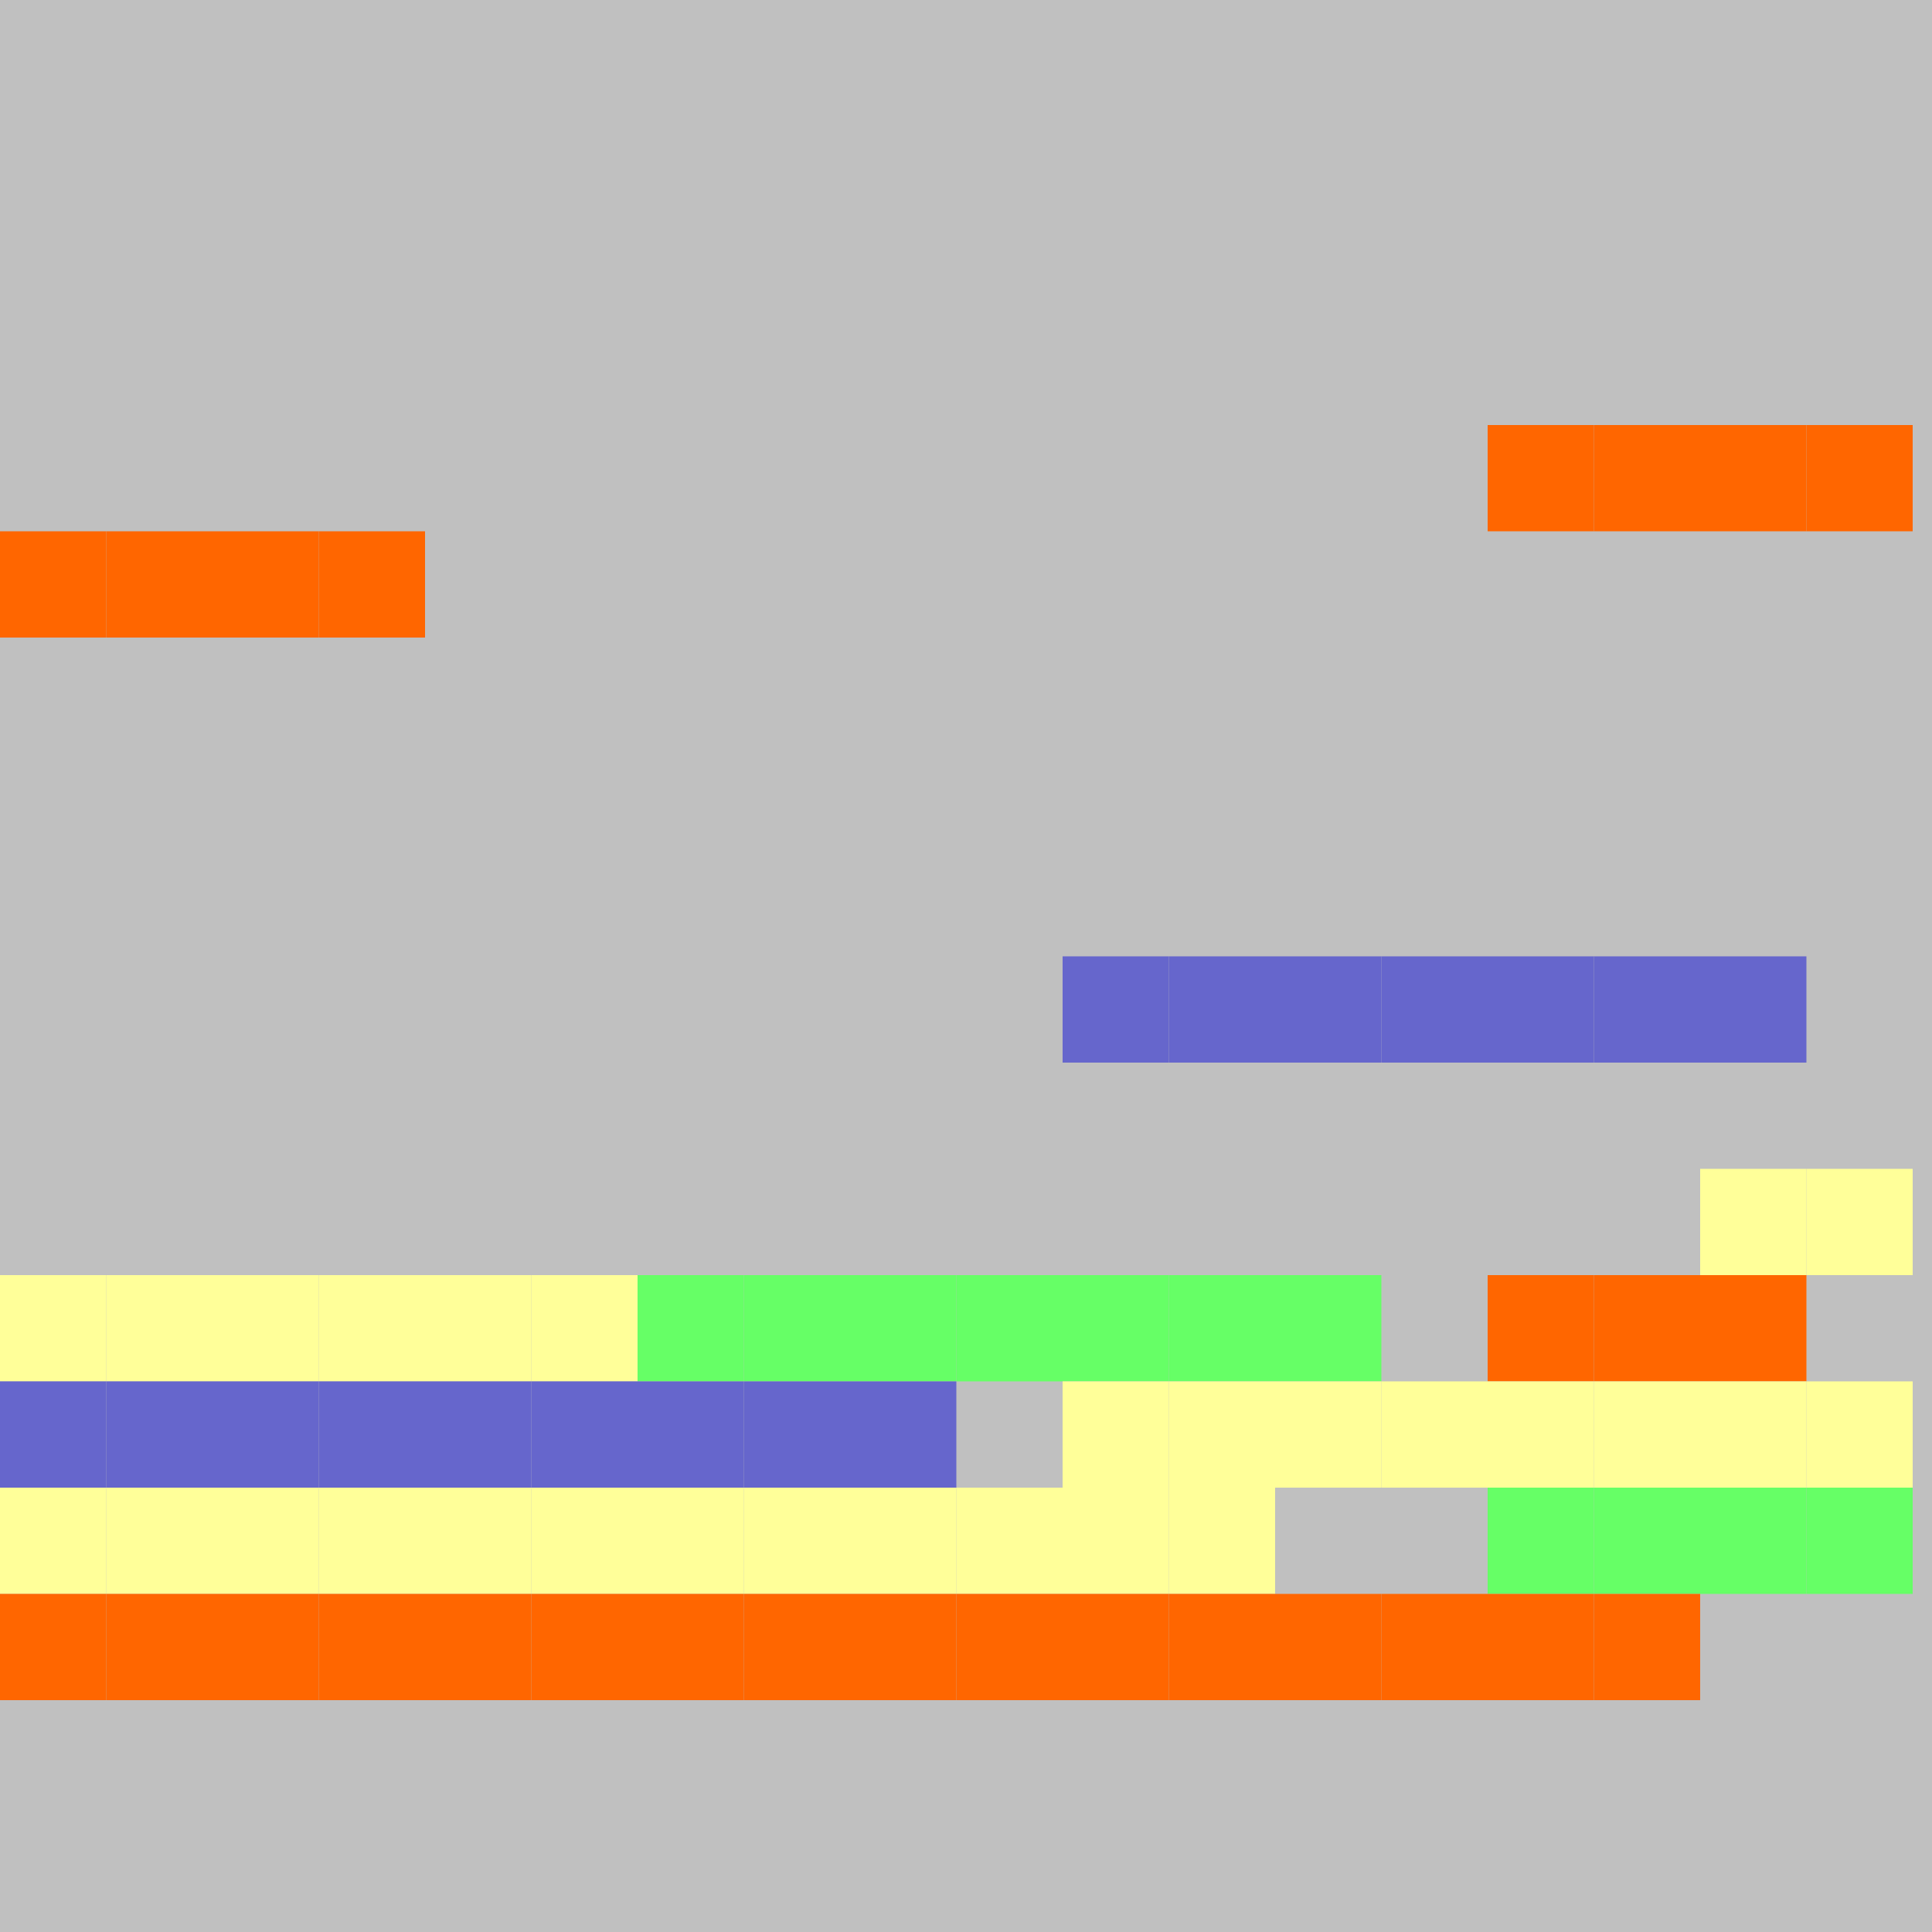
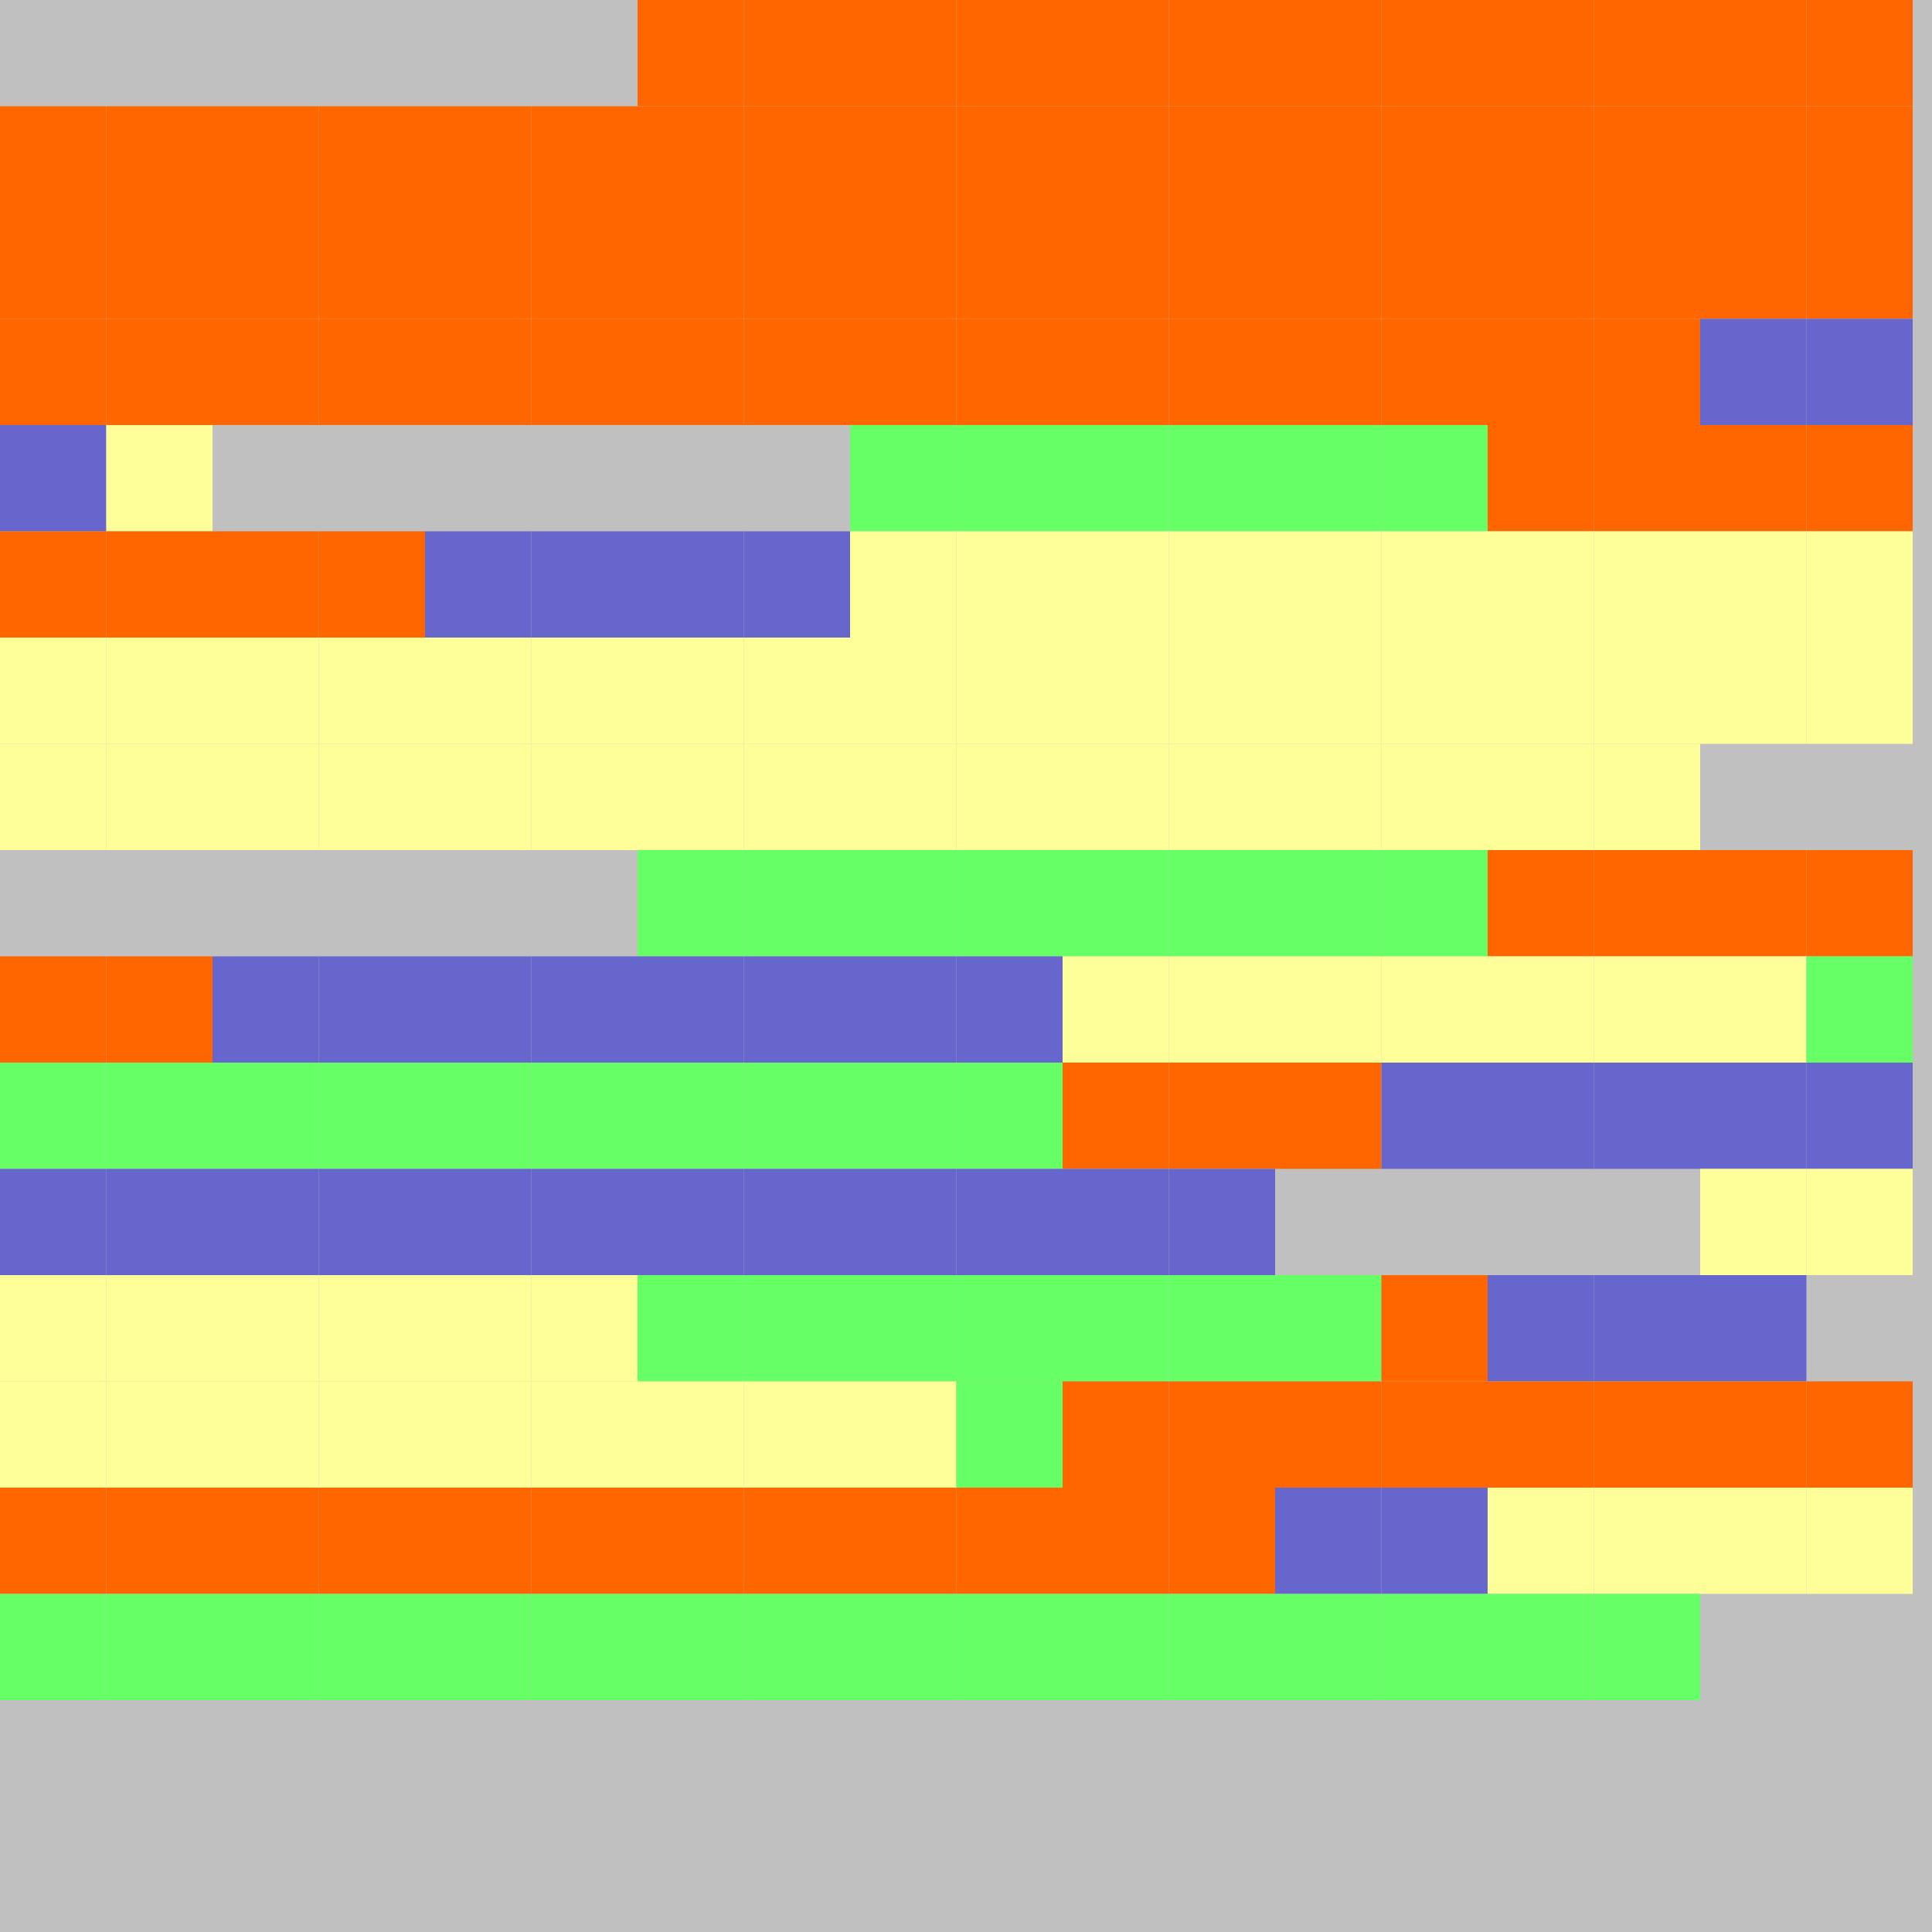
<svg xmlns="http://www.w3.org/2000/svg" version="1.1" height="800" width="800">
  <rect x="0" y="0" width="800" height="800" fill="rgb(192,192,192)" />
  <rect x="0" y="0" width="44" height="44" fill="none" />
  <rect x="44" y="0" width="44" height="44" fill="none" />
  <rect x="88" y="0" width="44" height="44" fill="none" />
  <rect x="132" y="0" width="44" height="44" fill="none" />
  <rect x="176" y="0" width="44" height="44" fill="none" />
  <rect x="220" y="0" width="44" height="44" fill="none" />
-   <rect x="264" y="0" width="44" height="44" fill="none" />
-   <rect x="308" y="0" width="44" height="44" fill="none" />
-   <rect x="352" y="0" width="44" height="44" fill="none" />
-   <rect x="396" y="0" width="44" height="44" fill="none" />
-   <rect x="440" y="0" width="44" height="44" fill="none" />
-   <rect x="484" y="0" width="44" height="44" fill="none" />
-   <rect x="528" y="0" width="44" height="44" fill="none" />
-   <rect x="572" y="0" width="44" height="44" fill="none" />
-   <rect x="616" y="0" width="44" height="44" fill="none" />
-   <rect x="660" y="0" width="44" height="44" fill="none" />
-   <rect x="704" y="0" width="44" height="44" fill="none" />
-   <rect x="748" y="0" width="44" height="44" fill="none" />
-   <rect x="0" y="44" width="44" height="44" fill="none" />
-   <rect x="44" y="44" width="44" height="44" fill="none" />
-   <rect x="88" y="44" width="44" height="44" fill="none" />
-   <rect x="132" y="44" width="44" height="44" fill="none" />
-   <rect x="176" y="44" width="44" height="44" fill="none" />
-   <rect x="220" y="44" width="44" height="44" fill="none" />
-   <rect x="264" y="44" width="44" height="44" fill="none" />
-   <rect x="308" y="44" width="44" height="44" fill="none" />
-   <rect x="352" y="44" width="44" height="44" fill="none" />
-   <rect x="396" y="44" width="44" height="44" fill="none" />
-   <rect x="440" y="44" width="44" height="44" fill="none" />
-   <rect x="484" y="44" width="44" height="44" fill="none" />
-   <rect x="528" y="44" width="44" height="44" fill="none" />
-   <rect x="572" y="44" width="44" height="44" fill="none" />
-   <rect x="616" y="44" width="44" height="44" fill="none" />
-   <rect x="660" y="44" width="44" height="44" fill="none" />
-   <rect x="704" y="44" width="44" height="44" fill="none" />
-   <rect x="748" y="44" width="44" height="44" fill="none" />
-   <rect x="0" y="88" width="44" height="44" fill="none" />
-   <rect x="44" y="88" width="44" height="44" fill="none" />
-   <rect x="88" y="88" width="44" height="44" fill="none" />
-   <rect x="132" y="88" width="44" height="44" fill="none" />
-   <rect x="176" y="88" width="44" height="44" fill="none" />
-   <rect x="220" y="88" width="44" height="44" fill="none" />
-   <rect x="264" y="88" width="44" height="44" fill="none" />
-   <rect x="308" y="88" width="44" height="44" fill="none" />
-   <rect x="352" y="88" width="44" height="44" fill="none" />
-   <rect x="396" y="88" width="44" height="44" fill="none" />
-   <rect x="440" y="88" width="44" height="44" fill="none" />
-   <rect x="484" y="88" width="44" height="44" fill="none" />
-   <rect x="528" y="88" width="44" height="44" fill="none" />
-   <rect x="572" y="88" width="44" height="44" fill="none" />
-   <rect x="616" y="88" width="44" height="44" fill="none" />
-   <rect x="660" y="88" width="44" height="44" fill="none" />
-   <rect x="704" y="88" width="44" height="44" fill="none" />
-   <rect x="748" y="88" width="44" height="44" fill="none" />
-   <rect x="0" y="132" width="44" height="44" fill="none" />
-   <rect x="44" y="132" width="44" height="44" fill="none" />
-   <rect x="88" y="132" width="44" height="44" fill="none" />
-   <rect x="132" y="132" width="44" height="44" fill="none" />
-   <rect x="176" y="132" width="44" height="44" fill="none" />
-   <rect x="220" y="132" width="44" height="44" fill="none" />
-   <rect x="264" y="132" width="44" height="44" fill="none" />
-   <rect x="308" y="132" width="44" height="44" fill="none" />
-   <rect x="352" y="132" width="44" height="44" fill="none" />
-   <rect x="396" y="132" width="44" height="44" fill="none" />
-   <rect x="440" y="132" width="44" height="44" fill="none" />
-   <rect x="484" y="132" width="44" height="44" fill="none" />
-   <rect x="528" y="132" width="44" height="44" fill="none" />
-   <rect x="572" y="132" width="44" height="44" fill="none" />
-   <rect x="616" y="132" width="44" height="44" fill="none" />
-   <rect x="660" y="132" width="44" height="44" fill="none" />
-   <rect x="704" y="132" width="44" height="44" fill="none" />
-   <rect x="748" y="132" width="44" height="44" fill="none" />
-   <rect x="0" y="176" width="44" height="44" fill="none" />
-   <rect x="44" y="176" width="44" height="44" fill="none" />
+   <rect x="264" y="0" width="44" height="44" fill="#FF6600" />
+   <rect x="308" y="0" width="44" height="44" fill="#FF6600" />
+   <rect x="352" y="0" width="44" height="44" fill="#FF6600" />
+   <rect x="396" y="0" width="44" height="44" fill="#FF6600" />
+   <rect x="440" y="0" width="44" height="44" fill="#FF6600" />
+   <rect x="484" y="0" width="44" height="44" fill="#FF6600" />
+   <rect x="528" y="0" width="44" height="44" fill="#FF6600" />
+   <rect x="572" y="0" width="44" height="44" fill="#FF6600" />
+   <rect x="616" y="0" width="44" height="44" fill="#FF6600" />
+   <rect x="660" y="0" width="44" height="44" fill="#FF6600" />
+   <rect x="704" y="0" width="44" height="44" fill="#FF6600" />
+   <rect x="748" y="0" width="44" height="44" fill="#FF6600" />
+   <rect x="0" y="44" width="44" height="44" fill="#FF6600" />
+   <rect x="44" y="44" width="44" height="44" fill="#FF6600" />
+   <rect x="88" y="44" width="44" height="44" fill="#FF6600" />
+   <rect x="132" y="44" width="44" height="44" fill="#FF6600" />
+   <rect x="176" y="44" width="44" height="44" fill="#FF6600" />
+   <rect x="220" y="44" width="44" height="44" fill="#FF6600" />
+   <rect x="264" y="44" width="44" height="44" fill="#FF6600" />
+   <rect x="308" y="44" width="44" height="44" fill="#FF6600" />
+   <rect x="352" y="44" width="44" height="44" fill="#FF6600" />
+   <rect x="396" y="44" width="44" height="44" fill="#FF6600" />
+   <rect x="440" y="44" width="44" height="44" fill="#FF6600" />
+   <rect x="484" y="44" width="44" height="44" fill="#FF6600" />
+   <rect x="528" y="44" width="44" height="44" fill="#FF6600" />
+   <rect x="572" y="44" width="44" height="44" fill="#FF6600" />
+   <rect x="616" y="44" width="44" height="44" fill="#FF6600" />
+   <rect x="660" y="44" width="44" height="44" fill="#FF6600" />
+   <rect x="704" y="44" width="44" height="44" fill="#FF6600" />
+   <rect x="748" y="44" width="44" height="44" fill="#FF6600" />
+   <rect x="0" y="88" width="44" height="44" fill="#FF6600" />
+   <rect x="44" y="88" width="44" height="44" fill="#FF6600" />
+   <rect x="88" y="88" width="44" height="44" fill="#FF6600" />
+   <rect x="132" y="88" width="44" height="44" fill="#FF6600" />
+   <rect x="176" y="88" width="44" height="44" fill="#FF6600" />
+   <rect x="220" y="88" width="44" height="44" fill="#FF6600" />
+   <rect x="264" y="88" width="44" height="44" fill="#FF6600" />
+   <rect x="308" y="88" width="44" height="44" fill="#FF6600" />
+   <rect x="352" y="88" width="44" height="44" fill="#FF6600" />
+   <rect x="396" y="88" width="44" height="44" fill="#FF6600" />
+   <rect x="440" y="88" width="44" height="44" fill="#FF6600" />
+   <rect x="484" y="88" width="44" height="44" fill="#FF6600" />
+   <rect x="528" y="88" width="44" height="44" fill="#FF6600" />
+   <rect x="572" y="88" width="44" height="44" fill="#FF6600" />
+   <rect x="616" y="88" width="44" height="44" fill="#FF6600" />
+   <rect x="660" y="88" width="44" height="44" fill="#FF6600" />
+   <rect x="704" y="88" width="44" height="44" fill="#FF6600" />
+   <rect x="748" y="88" width="44" height="44" fill="#FF6600" />
+   <rect x="0" y="132" width="44" height="44" fill="#FF6600" />
+   <rect x="44" y="132" width="44" height="44" fill="#FF6600" />
+   <rect x="88" y="132" width="44" height="44" fill="#FF6600" />
+   <rect x="132" y="132" width="44" height="44" fill="#FF6600" />
+   <rect x="176" y="132" width="44" height="44" fill="#FF6600" />
+   <rect x="220" y="132" width="44" height="44" fill="#FF6600" />
+   <rect x="264" y="132" width="44" height="44" fill="#FF6600" />
+   <rect x="308" y="132" width="44" height="44" fill="#FF6600" />
+   <rect x="352" y="132" width="44" height="44" fill="#FF6600" />
+   <rect x="396" y="132" width="44" height="44" fill="#FF6600" />
+   <rect x="440" y="132" width="44" height="44" fill="#FF6600" />
+   <rect x="484" y="132" width="44" height="44" fill="#FF6600" />
+   <rect x="528" y="132" width="44" height="44" fill="#FF6600" />
+   <rect x="572" y="132" width="44" height="44" fill="#FF6600" />
+   <rect x="616" y="132" width="44" height="44" fill="#FF6600" />
+   <rect x="660" y="132" width="44" height="44" fill="#FF6600" />
+   <rect x="704" y="132" width="44" height="44" fill="#6666CC" />
+   <rect x="748" y="132" width="44" height="44" fill="#6666CC" />
+   <rect x="0" y="176" width="44" height="44" fill="#6666CC" />
+   <rect x="44" y="176" width="44" height="44" fill="#FFFF99" />
  <rect x="88" y="176" width="44" height="44" fill="none" />
  <rect x="132" y="176" width="44" height="44" fill="none" />
  <rect x="176" y="176" width="44" height="44" fill="none" />
  <rect x="220" y="176" width="44" height="44" fill="none" />
  <rect x="264" y="176" width="44" height="44" fill="none" />
  <rect x="308" y="176" width="44" height="44" fill="none" />
-   <rect x="352" y="176" width="44" height="44" fill="none" />
-   <rect x="396" y="176" width="44" height="44" fill="none" />
-   <rect x="440" y="176" width="44" height="44" fill="none" />
-   <rect x="484" y="176" width="44" height="44" fill="none" />
-   <rect x="528" y="176" width="44" height="44" fill="none" />
-   <rect x="572" y="176" width="44" height="44" fill="none" />
+   <rect x="352" y="176" width="44" height="44" fill="#66FF66" />
+   <rect x="396" y="176" width="44" height="44" fill="#66FF66" />
+   <rect x="440" y="176" width="44" height="44" fill="#66FF66" />
+   <rect x="484" y="176" width="44" height="44" fill="#66FF66" />
+   <rect x="528" y="176" width="44" height="44" fill="#66FF66" />
+   <rect x="572" y="176" width="44" height="44" fill="#66FF66" />
  <rect x="616" y="176" width="44" height="44" fill="#FF6600" />
  <rect x="660" y="176" width="44" height="44" fill="#FF6600" />
  <rect x="704" y="176" width="44" height="44" fill="#FF6600" />
  <rect x="748" y="176" width="44" height="44" fill="#FF6600" />
  <rect x="0" y="220" width="44" height="44" fill="#FF6600" />
  <rect x="44" y="220" width="44" height="44" fill="#FF6600" />
  <rect x="88" y="220" width="44" height="44" fill="#FF6600" />
  <rect x="132" y="220" width="44" height="44" fill="#FF6600" />
-   <rect x="176" y="220" width="44" height="44" fill="none" />
-   <rect x="220" y="220" width="44" height="44" fill="none" />
-   <rect x="264" y="220" width="44" height="44" fill="none" />
-   <rect x="308" y="220" width="44" height="44" fill="none" />
-   <rect x="352" y="220" width="44" height="44" fill="none" />
-   <rect x="396" y="220" width="44" height="44" fill="none" />
-   <rect x="440" y="220" width="44" height="44" fill="none" />
-   <rect x="484" y="220" width="44" height="44" fill="none" />
-   <rect x="528" y="220" width="44" height="44" fill="none" />
-   <rect x="572" y="220" width="44" height="44" fill="none" />
-   <rect x="616" y="220" width="44" height="44" fill="none" />
-   <rect x="660" y="220" width="44" height="44" fill="none" />
-   <rect x="704" y="220" width="44" height="44" fill="none" />
-   <rect x="748" y="220" width="44" height="44" fill="none" />
-   <rect x="0" y="264" width="44" height="44" fill="none" />
-   <rect x="44" y="264" width="44" height="44" fill="none" />
-   <rect x="88" y="264" width="44" height="44" fill="none" />
-   <rect x="132" y="264" width="44" height="44" fill="none" />
-   <rect x="176" y="264" width="44" height="44" fill="none" />
-   <rect x="220" y="264" width="44" height="44" fill="none" />
-   <rect x="264" y="264" width="44" height="44" fill="none" />
-   <rect x="308" y="264" width="44" height="44" fill="none" />
-   <rect x="352" y="264" width="44" height="44" fill="none" />
-   <rect x="396" y="264" width="44" height="44" fill="none" />
-   <rect x="440" y="264" width="44" height="44" fill="none" />
-   <rect x="484" y="264" width="44" height="44" fill="none" />
-   <rect x="528" y="264" width="44" height="44" fill="none" />
-   <rect x="572" y="264" width="44" height="44" fill="none" />
-   <rect x="616" y="264" width="44" height="44" fill="none" />
-   <rect x="660" y="264" width="44" height="44" fill="none" />
-   <rect x="704" y="264" width="44" height="44" fill="none" />
-   <rect x="748" y="264" width="44" height="44" fill="none" />
-   <rect x="0" y="308" width="44" height="44" fill="none" />
-   <rect x="44" y="308" width="44" height="44" fill="none" />
-   <rect x="88" y="308" width="44" height="44" fill="none" />
-   <rect x="132" y="308" width="44" height="44" fill="none" />
-   <rect x="176" y="308" width="44" height="44" fill="none" />
-   <rect x="220" y="308" width="44" height="44" fill="none" />
-   <rect x="264" y="308" width="44" height="44" fill="none" />
-   <rect x="308" y="308" width="44" height="44" fill="none" />
-   <rect x="352" y="308" width="44" height="44" fill="none" />
-   <rect x="396" y="308" width="44" height="44" fill="none" />
-   <rect x="440" y="308" width="44" height="44" fill="none" />
-   <rect x="484" y="308" width="44" height="44" fill="none" />
-   <rect x="528" y="308" width="44" height="44" fill="none" />
-   <rect x="572" y="308" width="44" height="44" fill="none" />
-   <rect x="616" y="308" width="44" height="44" fill="none" />
-   <rect x="660" y="308" width="44" height="44" fill="none" />
+   <rect x="176" y="220" width="44" height="44" fill="#6666CC" />
+   <rect x="220" y="220" width="44" height="44" fill="#6666CC" />
+   <rect x="264" y="220" width="44" height="44" fill="#6666CC" />
+   <rect x="308" y="220" width="44" height="44" fill="#6666CC" />
+   <rect x="352" y="220" width="44" height="44" fill="#FFFF99" />
+   <rect x="396" y="220" width="44" height="44" fill="#FFFF99" />
+   <rect x="440" y="220" width="44" height="44" fill="#FFFF99" />
+   <rect x="484" y="220" width="44" height="44" fill="#FFFF99" />
+   <rect x="528" y="220" width="44" height="44" fill="#FFFF99" />
+   <rect x="572" y="220" width="44" height="44" fill="#FFFF99" />
+   <rect x="616" y="220" width="44" height="44" fill="#FFFF99" />
+   <rect x="660" y="220" width="44" height="44" fill="#FFFF99" />
+   <rect x="704" y="220" width="44" height="44" fill="#FFFF99" />
+   <rect x="748" y="220" width="44" height="44" fill="#FFFF99" />
+   <rect x="0" y="264" width="44" height="44" fill="#FFFF99" />
+   <rect x="44" y="264" width="44" height="44" fill="#FFFF99" />
+   <rect x="88" y="264" width="44" height="44" fill="#FFFF99" />
+   <rect x="132" y="264" width="44" height="44" fill="#FFFF99" />
+   <rect x="176" y="264" width="44" height="44" fill="#FFFF99" />
+   <rect x="220" y="264" width="44" height="44" fill="#FFFF99" />
+   <rect x="264" y="264" width="44" height="44" fill="#FFFF99" />
+   <rect x="308" y="264" width="44" height="44" fill="#FFFF99" />
+   <rect x="352" y="264" width="44" height="44" fill="#FFFF99" />
+   <rect x="396" y="264" width="44" height="44" fill="#FFFF99" />
+   <rect x="440" y="264" width="44" height="44" fill="#FFFF99" />
+   <rect x="484" y="264" width="44" height="44" fill="#FFFF99" />
+   <rect x="528" y="264" width="44" height="44" fill="#FFFF99" />
+   <rect x="572" y="264" width="44" height="44" fill="#FFFF99" />
+   <rect x="616" y="264" width="44" height="44" fill="#FFFF99" />
+   <rect x="660" y="264" width="44" height="44" fill="#FFFF99" />
+   <rect x="704" y="264" width="44" height="44" fill="#FFFF99" />
+   <rect x="748" y="264" width="44" height="44" fill="#FFFF99" />
+   <rect x="0" y="308" width="44" height="44" fill="#FFFF99" />
+   <rect x="44" y="308" width="44" height="44" fill="#FFFF99" />
+   <rect x="88" y="308" width="44" height="44" fill="#FFFF99" />
+   <rect x="132" y="308" width="44" height="44" fill="#FFFF99" />
+   <rect x="176" y="308" width="44" height="44" fill="#FFFF99" />
+   <rect x="220" y="308" width="44" height="44" fill="#FFFF99" />
+   <rect x="264" y="308" width="44" height="44" fill="#FFFF99" />
+   <rect x="308" y="308" width="44" height="44" fill="#FFFF99" />
+   <rect x="352" y="308" width="44" height="44" fill="#FFFF99" />
+   <rect x="396" y="308" width="44" height="44" fill="#FFFF99" />
+   <rect x="440" y="308" width="44" height="44" fill="#FFFF99" />
+   <rect x="484" y="308" width="44" height="44" fill="#FFFF99" />
+   <rect x="528" y="308" width="44" height="44" fill="#FFFF99" />
+   <rect x="572" y="308" width="44" height="44" fill="#FFFF99" />
+   <rect x="616" y="308" width="44" height="44" fill="#FFFF99" />
+   <rect x="660" y="308" width="44" height="44" fill="#FFFF99" />
  <rect x="704" y="308" width="44" height="44" fill="none" />
  <rect x="748" y="308" width="44" height="44" fill="none" />
  <rect x="0" y="352" width="44" height="44" fill="none" />
  <rect x="44" y="352" width="44" height="44" fill="none" />
  <rect x="88" y="352" width="44" height="44" fill="none" />
  <rect x="132" y="352" width="44" height="44" fill="none" />
  <rect x="176" y="352" width="44" height="44" fill="none" />
  <rect x="220" y="352" width="44" height="44" fill="none" />
-   <rect x="264" y="352" width="44" height="44" fill="none" />
-   <rect x="308" y="352" width="44" height="44" fill="none" />
-   <rect x="352" y="352" width="44" height="44" fill="none" />
-   <rect x="396" y="352" width="44" height="44" fill="none" />
-   <rect x="440" y="352" width="44" height="44" fill="none" />
-   <rect x="484" y="352" width="44" height="44" fill="none" />
-   <rect x="528" y="352" width="44" height="44" fill="none" />
-   <rect x="572" y="352" width="44" height="44" fill="none" />
-   <rect x="616" y="352" width="44" height="44" fill="none" />
-   <rect x="660" y="352" width="44" height="44" fill="none" />
-   <rect x="704" y="352" width="44" height="44" fill="none" />
-   <rect x="748" y="352" width="44" height="44" fill="none" />
-   <rect x="0" y="396" width="44" height="44" fill="none" />
-   <rect x="44" y="396" width="44" height="44" fill="none" />
-   <rect x="88" y="396" width="44" height="44" fill="none" />
-   <rect x="132" y="396" width="44" height="44" fill="none" />
-   <rect x="176" y="396" width="44" height="44" fill="none" />
-   <rect x="220" y="396" width="44" height="44" fill="none" />
-   <rect x="264" y="396" width="44" height="44" fill="none" />
-   <rect x="308" y="396" width="44" height="44" fill="none" />
-   <rect x="352" y="396" width="44" height="44" fill="none" />
-   <rect x="396" y="396" width="44" height="44" fill="none" />
-   <rect x="440" y="396" width="44" height="44" fill="#6666CC" />
-   <rect x="484" y="396" width="44" height="44" fill="#6666CC" />
-   <rect x="528" y="396" width="44" height="44" fill="#6666CC" />
-   <rect x="572" y="396" width="44" height="44" fill="#6666CC" />
-   <rect x="616" y="396" width="44" height="44" fill="#6666CC" />
-   <rect x="660" y="396" width="44" height="44" fill="#6666CC" />
-   <rect x="704" y="396" width="44" height="44" fill="#6666CC" />
-   <rect x="748" y="396" width="44" height="44" fill="none" />
-   <rect x="0" y="440" width="44" height="44" fill="none" />
-   <rect x="44" y="440" width="44" height="44" fill="none" />
-   <rect x="88" y="440" width="44" height="44" fill="none" />
-   <rect x="132" y="440" width="44" height="44" fill="none" />
-   <rect x="176" y="440" width="44" height="44" fill="none" />
-   <rect x="220" y="440" width="44" height="44" fill="none" />
-   <rect x="264" y="440" width="44" height="44" fill="none" />
-   <rect x="308" y="440" width="44" height="44" fill="none" />
-   <rect x="352" y="440" width="44" height="44" fill="none" />
-   <rect x="396" y="440" width="44" height="44" fill="none" />
-   <rect x="440" y="440" width="44" height="44" fill="none" />
-   <rect x="484" y="440" width="44" height="44" fill="none" />
-   <rect x="528" y="440" width="44" height="44" fill="none" />
-   <rect x="572" y="440" width="44" height="44" fill="none" />
-   <rect x="616" y="440" width="44" height="44" fill="none" />
-   <rect x="660" y="440" width="44" height="44" fill="none" />
-   <rect x="704" y="440" width="44" height="44" fill="none" />
-   <rect x="748" y="440" width="44" height="44" fill="none" />
-   <rect x="0" y="484" width="44" height="44" fill="none" />
-   <rect x="44" y="484" width="44" height="44" fill="none" />
-   <rect x="88" y="484" width="44" height="44" fill="none" />
-   <rect x="132" y="484" width="44" height="44" fill="none" />
-   <rect x="176" y="484" width="44" height="44" fill="none" />
-   <rect x="220" y="484" width="44" height="44" fill="none" />
-   <rect x="264" y="484" width="44" height="44" fill="none" />
-   <rect x="308" y="484" width="44" height="44" fill="none" />
-   <rect x="352" y="484" width="44" height="44" fill="none" />
-   <rect x="396" y="484" width="44" height="44" fill="none" />
-   <rect x="440" y="484" width="44" height="44" fill="none" />
-   <rect x="484" y="484" width="44" height="44" fill="none" />
+   <rect x="264" y="352" width="44" height="44" fill="#66FF66" />
+   <rect x="308" y="352" width="44" height="44" fill="#66FF66" />
+   <rect x="352" y="352" width="44" height="44" fill="#66FF66" />
+   <rect x="396" y="352" width="44" height="44" fill="#66FF66" />
+   <rect x="440" y="352" width="44" height="44" fill="#66FF66" />
+   <rect x="484" y="352" width="44" height="44" fill="#66FF66" />
+   <rect x="528" y="352" width="44" height="44" fill="#66FF66" />
+   <rect x="572" y="352" width="44" height="44" fill="#66FF66" />
+   <rect x="616" y="352" width="44" height="44" fill="#FF6600" />
+   <rect x="660" y="352" width="44" height="44" fill="#FF6600" />
+   <rect x="704" y="352" width="44" height="44" fill="#FF6600" />
+   <rect x="748" y="352" width="44" height="44" fill="#FF6600" />
+   <rect x="0" y="396" width="44" height="44" fill="#FF6600" />
+   <rect x="44" y="396" width="44" height="44" fill="#FF6600" />
+   <rect x="88" y="396" width="44" height="44" fill="#6666CC" />
+   <rect x="132" y="396" width="44" height="44" fill="#6666CC" />
+   <rect x="176" y="396" width="44" height="44" fill="#6666CC" />
+   <rect x="220" y="396" width="44" height="44" fill="#6666CC" />
+   <rect x="264" y="396" width="44" height="44" fill="#6666CC" />
+   <rect x="308" y="396" width="44" height="44" fill="#6666CC" />
+   <rect x="352" y="396" width="44" height="44" fill="#6666CC" />
+   <rect x="396" y="396" width="44" height="44" fill="#6666CC" />
+   <rect x="440" y="396" width="44" height="44" fill="#FFFF99" />
+   <rect x="484" y="396" width="44" height="44" fill="#FFFF99" />
+   <rect x="528" y="396" width="44" height="44" fill="#FFFF99" />
+   <rect x="572" y="396" width="44" height="44" fill="#FFFF99" />
+   <rect x="616" y="396" width="44" height="44" fill="#FFFF99" />
+   <rect x="660" y="396" width="44" height="44" fill="#FFFF99" />
+   <rect x="704" y="396" width="44" height="44" fill="#FFFF99" />
+   <rect x="748" y="396" width="44" height="44" fill="#66FF66" />
+   <rect x="0" y="440" width="44" height="44" fill="#66FF66" />
+   <rect x="44" y="440" width="44" height="44" fill="#66FF66" />
+   <rect x="88" y="440" width="44" height="44" fill="#66FF66" />
+   <rect x="132" y="440" width="44" height="44" fill="#66FF66" />
+   <rect x="176" y="440" width="44" height="44" fill="#66FF66" />
+   <rect x="220" y="440" width="44" height="44" fill="#66FF66" />
+   <rect x="264" y="440" width="44" height="44" fill="#66FF66" />
+   <rect x="308" y="440" width="44" height="44" fill="#66FF66" />
+   <rect x="352" y="440" width="44" height="44" fill="#66FF66" />
+   <rect x="396" y="440" width="44" height="44" fill="#66FF66" />
+   <rect x="440" y="440" width="44" height="44" fill="#FF6600" />
+   <rect x="484" y="440" width="44" height="44" fill="#FF6600" />
+   <rect x="528" y="440" width="44" height="44" fill="#FF6600" />
+   <rect x="572" y="440" width="44" height="44" fill="#6666CC" />
+   <rect x="616" y="440" width="44" height="44" fill="#6666CC" />
+   <rect x="660" y="440" width="44" height="44" fill="#6666CC" />
+   <rect x="704" y="440" width="44" height="44" fill="#6666CC" />
+   <rect x="748" y="440" width="44" height="44" fill="#6666CC" />
+   <rect x="0" y="484" width="44" height="44" fill="#6666CC" />
+   <rect x="44" y="484" width="44" height="44" fill="#6666CC" />
+   <rect x="88" y="484" width="44" height="44" fill="#6666CC" />
+   <rect x="132" y="484" width="44" height="44" fill="#6666CC" />
+   <rect x="176" y="484" width="44" height="44" fill="#6666CC" />
+   <rect x="220" y="484" width="44" height="44" fill="#6666CC" />
+   <rect x="264" y="484" width="44" height="44" fill="#6666CC" />
+   <rect x="308" y="484" width="44" height="44" fill="#6666CC" />
+   <rect x="352" y="484" width="44" height="44" fill="#6666CC" />
+   <rect x="396" y="484" width="44" height="44" fill="#6666CC" />
+   <rect x="440" y="484" width="44" height="44" fill="#6666CC" />
+   <rect x="484" y="484" width="44" height="44" fill="#6666CC" />
  <rect x="528" y="484" width="44" height="44" fill="none" />
  <rect x="572" y="484" width="44" height="44" fill="none" />
  <rect x="616" y="484" width="44" height="44" fill="none" />
  <rect x="660" y="484" width="44" height="44" fill="none" />
  <rect x="704" y="484" width="44" height="44" fill="#FFFF99" />
  <rect x="748" y="484" width="44" height="44" fill="#FFFF99" />
  <rect x="0" y="528" width="44" height="44" fill="#FFFF99" />
  <rect x="44" y="528" width="44" height="44" fill="#FFFF99" />
  <rect x="88" y="528" width="44" height="44" fill="#FFFF99" />
  <rect x="132" y="528" width="44" height="44" fill="#FFFF99" />
  <rect x="176" y="528" width="44" height="44" fill="#FFFF99" />
  <rect x="220" y="528" width="44" height="44" fill="#FFFF99" />
  <rect x="264" y="528" width="44" height="44" fill="#66FF66" />
  <rect x="308" y="528" width="44" height="44" fill="#66FF66" />
  <rect x="352" y="528" width="44" height="44" fill="#66FF66" />
  <rect x="396" y="528" width="44" height="44" fill="#66FF66" />
  <rect x="440" y="528" width="44" height="44" fill="#66FF66" />
  <rect x="484" y="528" width="44" height="44" fill="#66FF66" />
  <rect x="528" y="528" width="44" height="44" fill="#66FF66" />
-   <rect x="572" y="528" width="44" height="44" fill="none" />
-   <rect x="616" y="528" width="44" height="44" fill="#FF6600" />
-   <rect x="660" y="528" width="44" height="44" fill="#FF6600" />
-   <rect x="704" y="528" width="44" height="44" fill="#FF6600" />
+   <rect x="572" y="528" width="44" height="44" fill="#FF6600" />
+   <rect x="616" y="528" width="44" height="44" fill="#6666CC" />
+   <rect x="660" y="528" width="44" height="44" fill="#6666CC" />
+   <rect x="704" y="528" width="44" height="44" fill="#6666CC" />
  <rect x="748" y="528" width="44" height="44" fill="none" />
-   <rect x="0" y="572" width="44" height="44" fill="#6666CC" />
-   <rect x="44" y="572" width="44" height="44" fill="#6666CC" />
-   <rect x="88" y="572" width="44" height="44" fill="#6666CC" />
-   <rect x="132" y="572" width="44" height="44" fill="#6666CC" />
-   <rect x="176" y="572" width="44" height="44" fill="#6666CC" />
-   <rect x="220" y="572" width="44" height="44" fill="#6666CC" />
-   <rect x="264" y="572" width="44" height="44" fill="#6666CC" />
-   <rect x="308" y="572" width="44" height="44" fill="#6666CC" />
-   <rect x="352" y="572" width="44" height="44" fill="#6666CC" />
-   <rect x="396" y="572" width="44" height="44" fill="none" />
-   <rect x="440" y="572" width="44" height="44" fill="#FFFF99" />
-   <rect x="484" y="572" width="44" height="44" fill="#FFFF99" />
-   <rect x="528" y="572" width="44" height="44" fill="#FFFF99" />
-   <rect x="572" y="572" width="44" height="44" fill="#FFFF99" />
-   <rect x="616" y="572" width="44" height="44" fill="#FFFF99" />
-   <rect x="660" y="572" width="44" height="44" fill="#FFFF99" />
-   <rect x="704" y="572" width="44" height="44" fill="#FFFF99" />
-   <rect x="748" y="572" width="44" height="44" fill="#FFFF99" />
-   <rect x="0" y="616" width="44" height="44" fill="#FFFF99" />
-   <rect x="44" y="616" width="44" height="44" fill="#FFFF99" />
-   <rect x="88" y="616" width="44" height="44" fill="#FFFF99" />
-   <rect x="132" y="616" width="44" height="44" fill="#FFFF99" />
-   <rect x="176" y="616" width="44" height="44" fill="#FFFF99" />
-   <rect x="220" y="616" width="44" height="44" fill="#FFFF99" />
-   <rect x="264" y="616" width="44" height="44" fill="#FFFF99" />
-   <rect x="308" y="616" width="44" height="44" fill="#FFFF99" />
-   <rect x="352" y="616" width="44" height="44" fill="#FFFF99" />
-   <rect x="396" y="616" width="44" height="44" fill="#FFFF99" />
-   <rect x="440" y="616" width="44" height="44" fill="#FFFF99" />
-   <rect x="484" y="616" width="44" height="44" fill="#FFFF99" />
-   <rect x="528" y="616" width="44" height="44" fill="none" />
-   <rect x="572" y="616" width="44" height="44" fill="none" />
-   <rect x="616" y="616" width="44" height="44" fill="#66FF66" />
-   <rect x="660" y="616" width="44" height="44" fill="#66FF66" />
-   <rect x="704" y="616" width="44" height="44" fill="#66FF66" />
-   <rect x="748" y="616" width="44" height="44" fill="#66FF66" />
-   <rect x="0" y="660" width="44" height="44" fill="#FF6600" />
-   <rect x="44" y="660" width="44" height="44" fill="#FF6600" />
-   <rect x="88" y="660" width="44" height="44" fill="#FF6600" />
-   <rect x="132" y="660" width="44" height="44" fill="#FF6600" />
-   <rect x="176" y="660" width="44" height="44" fill="#FF6600" />
-   <rect x="220" y="660" width="44" height="44" fill="#FF6600" />
-   <rect x="264" y="660" width="44" height="44" fill="#FF6600" />
-   <rect x="308" y="660" width="44" height="44" fill="#FF6600" />
-   <rect x="352" y="660" width="44" height="44" fill="#FF6600" />
-   <rect x="396" y="660" width="44" height="44" fill="#FF6600" />
-   <rect x="440" y="660" width="44" height="44" fill="#FF6600" />
-   <rect x="484" y="660" width="44" height="44" fill="#FF6600" />
-   <rect x="528" y="660" width="44" height="44" fill="#FF6600" />
-   <rect x="572" y="660" width="44" height="44" fill="#FF6600" />
-   <rect x="616" y="660" width="44" height="44" fill="#FF6600" />
-   <rect x="660" y="660" width="44" height="44" fill="#FF6600" />
+   <rect x="0" y="572" width="44" height="44" fill="#FFFF99" />
+   <rect x="44" y="572" width="44" height="44" fill="#FFFF99" />
+   <rect x="88" y="572" width="44" height="44" fill="#FFFF99" />
+   <rect x="132" y="572" width="44" height="44" fill="#FFFF99" />
+   <rect x="176" y="572" width="44" height="44" fill="#FFFF99" />
+   <rect x="220" y="572" width="44" height="44" fill="#FFFF99" />
+   <rect x="264" y="572" width="44" height="44" fill="#FFFF99" />
+   <rect x="308" y="572" width="44" height="44" fill="#FFFF99" />
+   <rect x="352" y="572" width="44" height="44" fill="#FFFF99" />
+   <rect x="396" y="572" width="44" height="44" fill="#66FF66" />
+   <rect x="440" y="572" width="44" height="44" fill="#FF6600" />
+   <rect x="484" y="572" width="44" height="44" fill="#FF6600" />
+   <rect x="528" y="572" width="44" height="44" fill="#FF6600" />
+   <rect x="572" y="572" width="44" height="44" fill="#FF6600" />
+   <rect x="616" y="572" width="44" height="44" fill="#FF6600" />
+   <rect x="660" y="572" width="44" height="44" fill="#FF6600" />
+   <rect x="704" y="572" width="44" height="44" fill="#FF6600" />
+   <rect x="748" y="572" width="44" height="44" fill="#FF6600" />
+   <rect x="0" y="616" width="44" height="44" fill="#FF6600" />
+   <rect x="44" y="616" width="44" height="44" fill="#FF6600" />
+   <rect x="88" y="616" width="44" height="44" fill="#FF6600" />
+   <rect x="132" y="616" width="44" height="44" fill="#FF6600" />
+   <rect x="176" y="616" width="44" height="44" fill="#FF6600" />
+   <rect x="220" y="616" width="44" height="44" fill="#FF6600" />
+   <rect x="264" y="616" width="44" height="44" fill="#FF6600" />
+   <rect x="308" y="616" width="44" height="44" fill="#FF6600" />
+   <rect x="352" y="616" width="44" height="44" fill="#FF6600" />
+   <rect x="396" y="616" width="44" height="44" fill="#FF6600" />
+   <rect x="440" y="616" width="44" height="44" fill="#FF6600" />
+   <rect x="484" y="616" width="44" height="44" fill="#FF6600" />
+   <rect x="528" y="616" width="44" height="44" fill="#6666CC" />
+   <rect x="572" y="616" width="44" height="44" fill="#6666CC" />
+   <rect x="616" y="616" width="44" height="44" fill="#FFFF99" />
+   <rect x="660" y="616" width="44" height="44" fill="#FFFF99" />
+   <rect x="704" y="616" width="44" height="44" fill="#FFFF99" />
+   <rect x="748" y="616" width="44" height="44" fill="#FFFF99" />
+   <rect x="0" y="660" width="44" height="44" fill="#66FF66" />
+   <rect x="44" y="660" width="44" height="44" fill="#66FF66" />
+   <rect x="88" y="660" width="44" height="44" fill="#66FF66" />
+   <rect x="132" y="660" width="44" height="44" fill="#66FF66" />
+   <rect x="176" y="660" width="44" height="44" fill="#66FF66" />
+   <rect x="220" y="660" width="44" height="44" fill="#66FF66" />
+   <rect x="264" y="660" width="44" height="44" fill="#66FF66" />
+   <rect x="308" y="660" width="44" height="44" fill="#66FF66" />
+   <rect x="352" y="660" width="44" height="44" fill="#66FF66" />
+   <rect x="396" y="660" width="44" height="44" fill="#66FF66" />
+   <rect x="440" y="660" width="44" height="44" fill="#66FF66" />
+   <rect x="484" y="660" width="44" height="44" fill="#66FF66" />
+   <rect x="528" y="660" width="44" height="44" fill="#66FF66" />
+   <rect x="572" y="660" width="44" height="44" fill="#66FF66" />
+   <rect x="616" y="660" width="44" height="44" fill="#66FF66" />
+   <rect x="660" y="660" width="44" height="44" fill="#66FF66" />
  <rect x="704" y="660" width="44" height="44" fill="none" />
  <rect x="748" y="660" width="44" height="44" fill="none" />
  <rect x="0" y="704" width="44" height="44" fill="none" />
  <rect x="44" y="704" width="44" height="44" fill="none" />
  <rect x="88" y="704" width="44" height="44" fill="none" />
  <rect x="132" y="704" width="44" height="44" fill="none" />
  <rect x="176" y="704" width="44" height="44" fill="none" />
  <rect x="220" y="704" width="44" height="44" fill="none" />
</svg>
